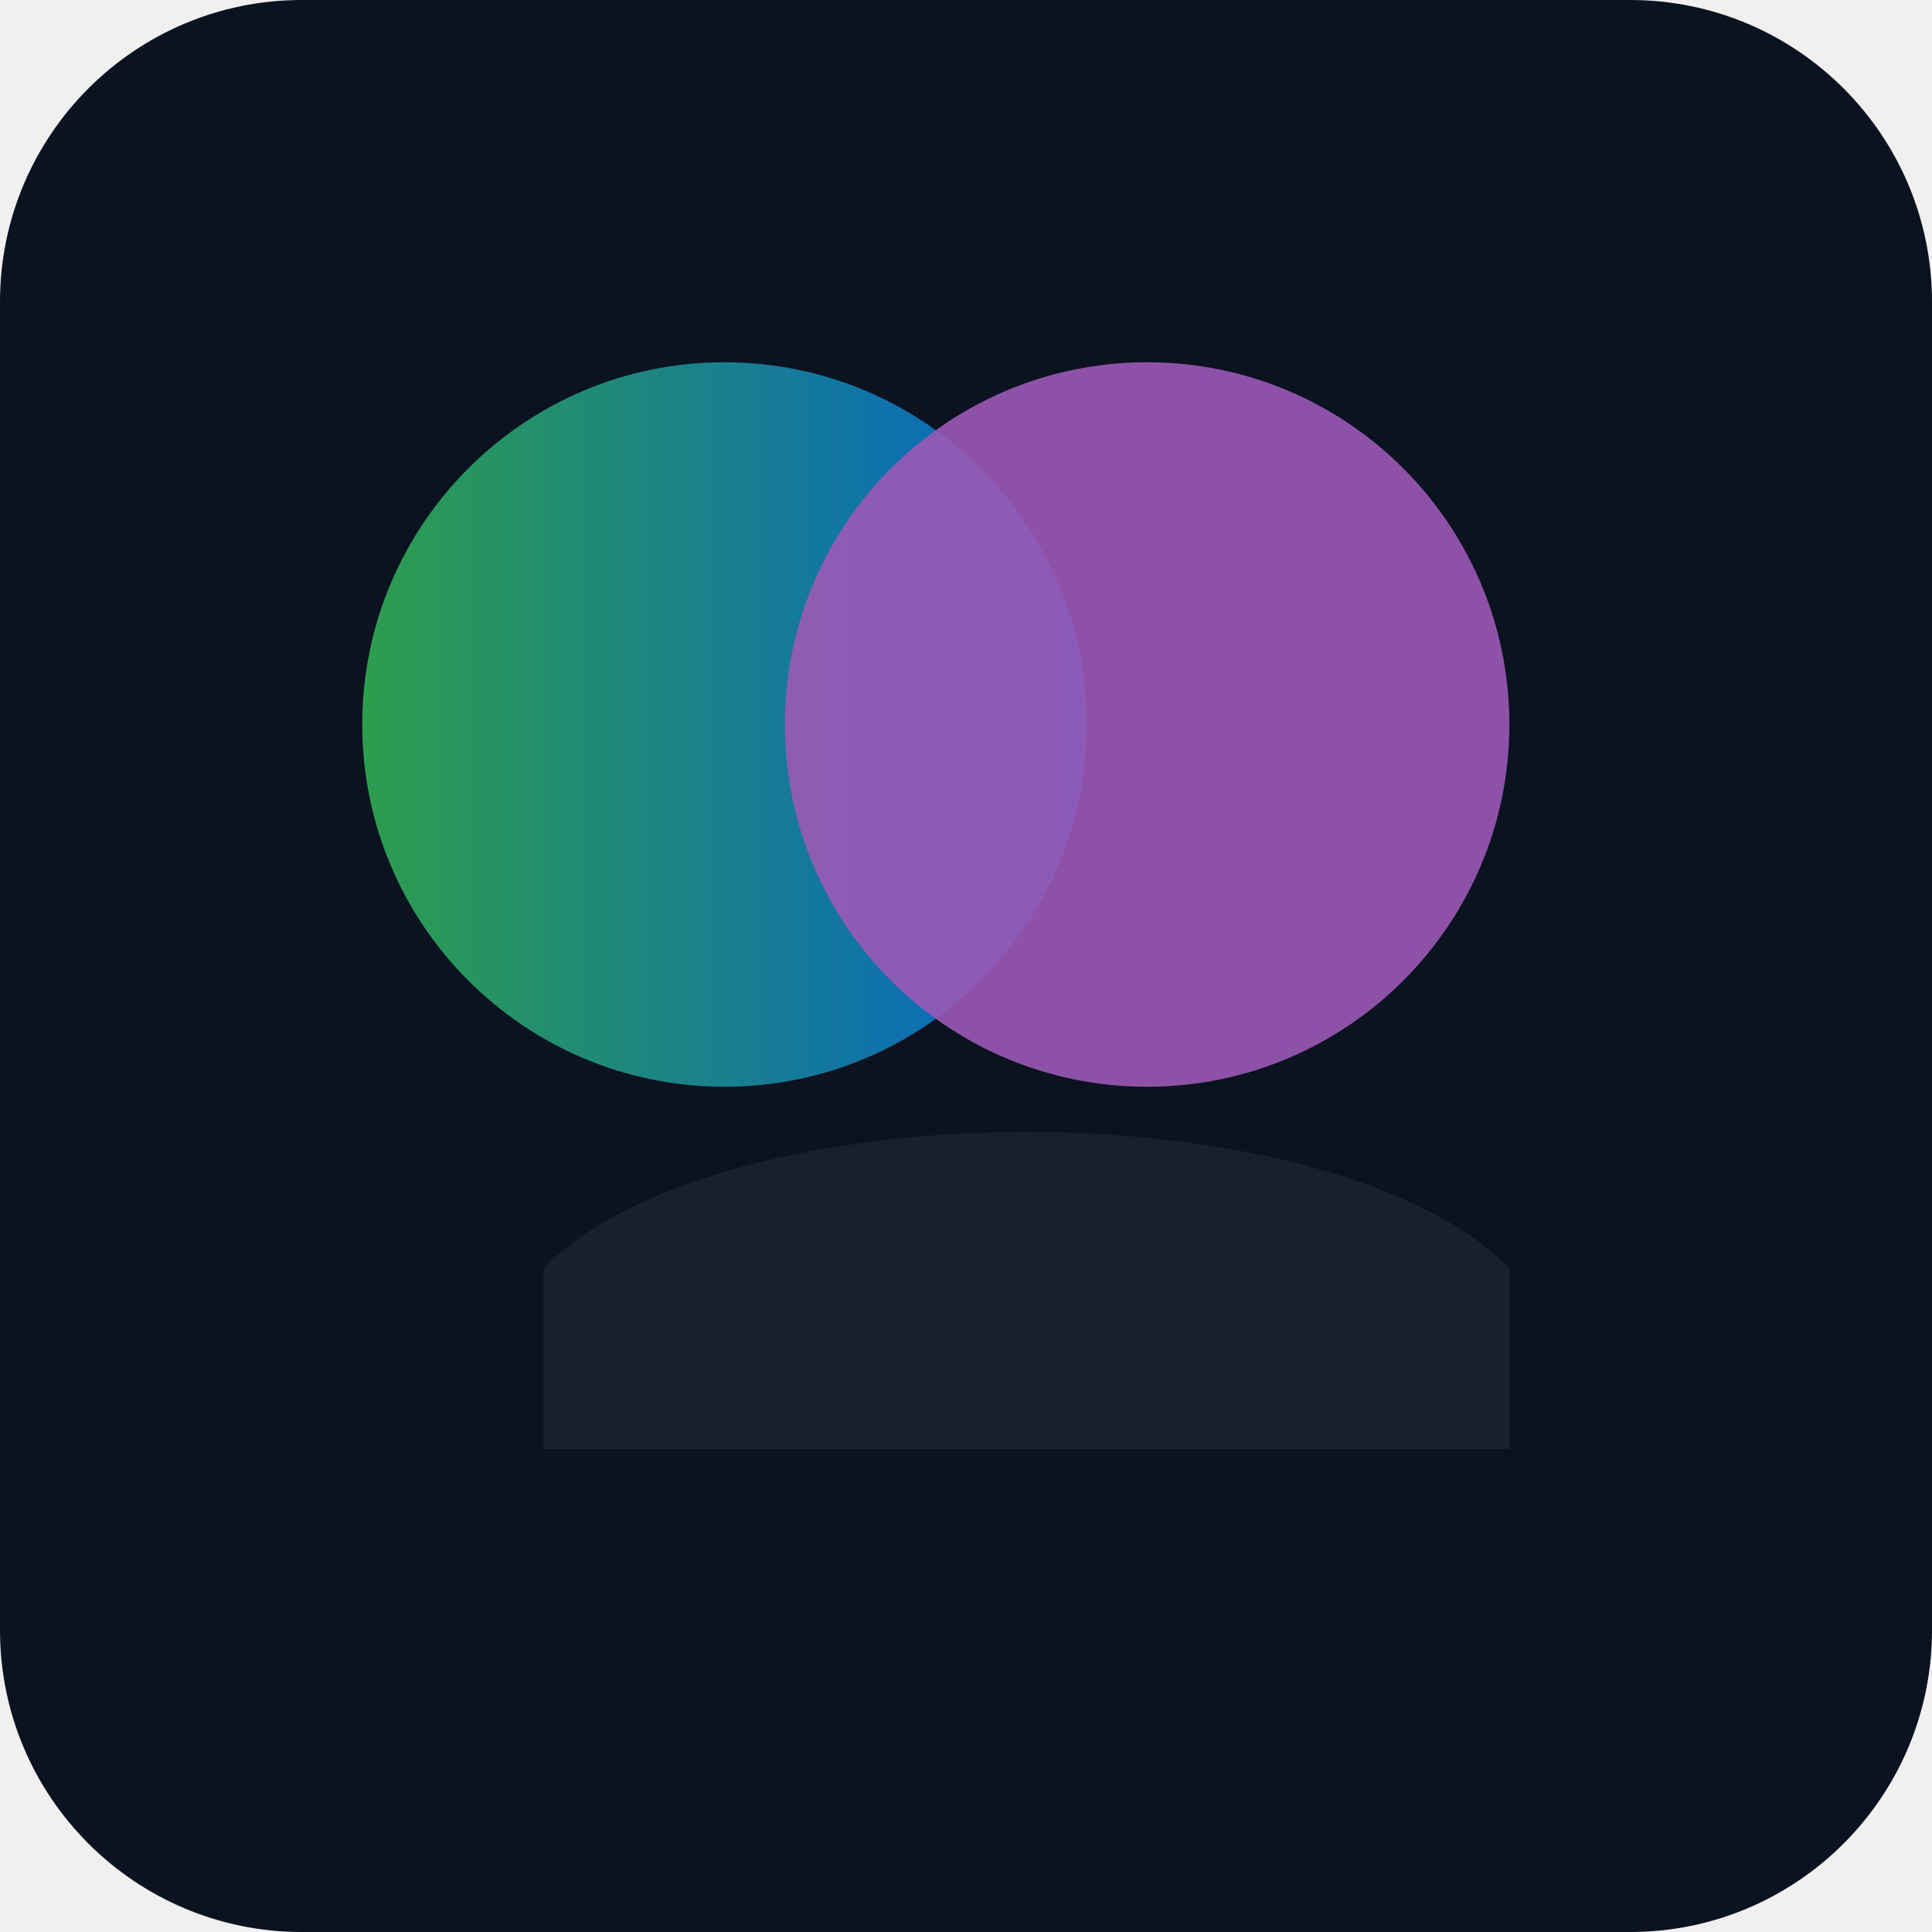
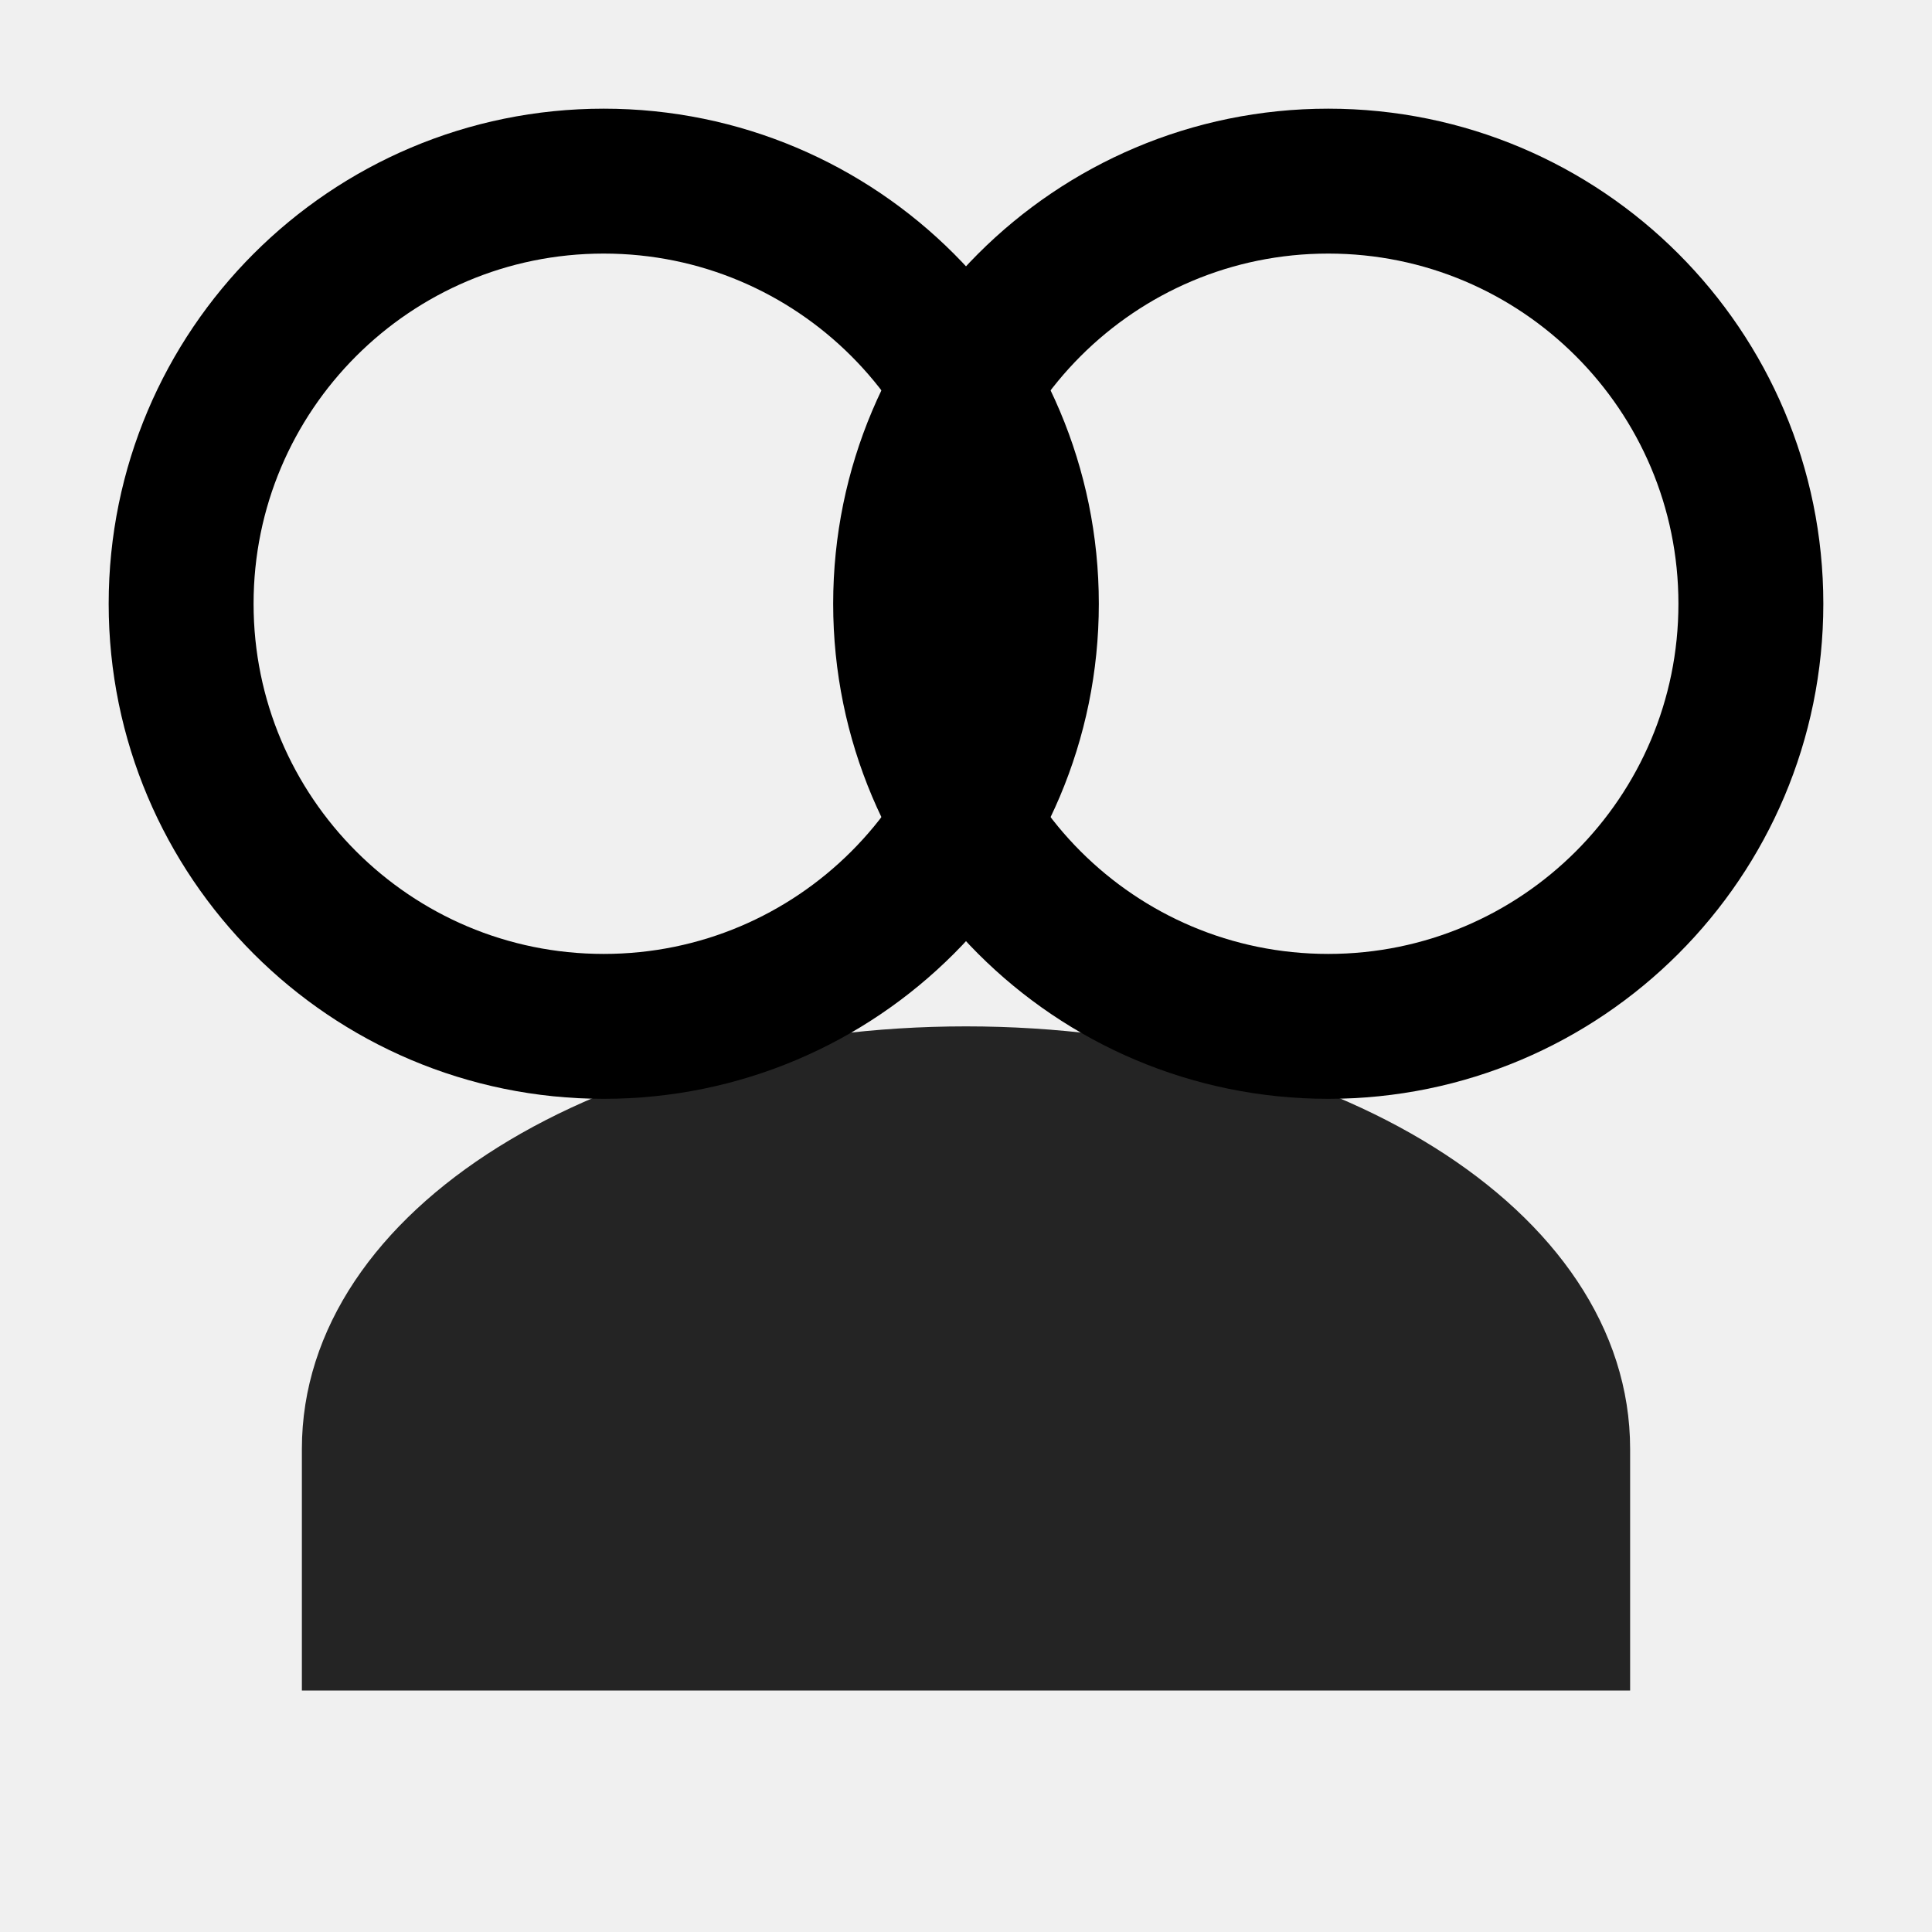
- <svg xmlns="http://www.w3.org/2000/svg" viewBox="0 0 64 64" width="64" height="64">
-   <defs>
-     <linearGradient id="g1" x1="0" x2="1">
-       <stop offset="0" stop-color="#2ea44f" />
-       <stop offset="1" stop-color="#0366d6" />
-     </linearGradient>
-   </defs>
-   <rect width="64" height="64" rx="10" fill="#0b1220" />
-   <g transform="translate(8,8)">
-     <circle cx="16" cy="16" r="12" fill="url(#g1)" opacity="0.95" />
-     <circle cx="30" cy="16" r="12" fill="#9b59b6" opacity="0.9" />
-     <path d="M10 34c6-6 26-6 32 0v6H10v-6z" fill="#ffffff" opacity="0.06" />
-   </g>
+ <svg xmlns="http://www.w3.org/2000/svg" viewBox="0 0 16 16" width="16" height="16" fill="currentColor">
+   <circle cx="5" cy="5" r="3.5" fill="none" stroke="currentColor" stroke-width="1.2" />
+   <circle cx="11" cy="5" r="3.5" fill="none" stroke="currentColor" stroke-width="1.2" />
+   <path d="M8 8.5 C5 8.5 2.5 10 2.5 12 L2.5 14 L13.5 14 L13.5 12 C13.5 10 11 8.5 8 8.5 Z" fill="currentColor" opacity="0.85" />
</svg>
